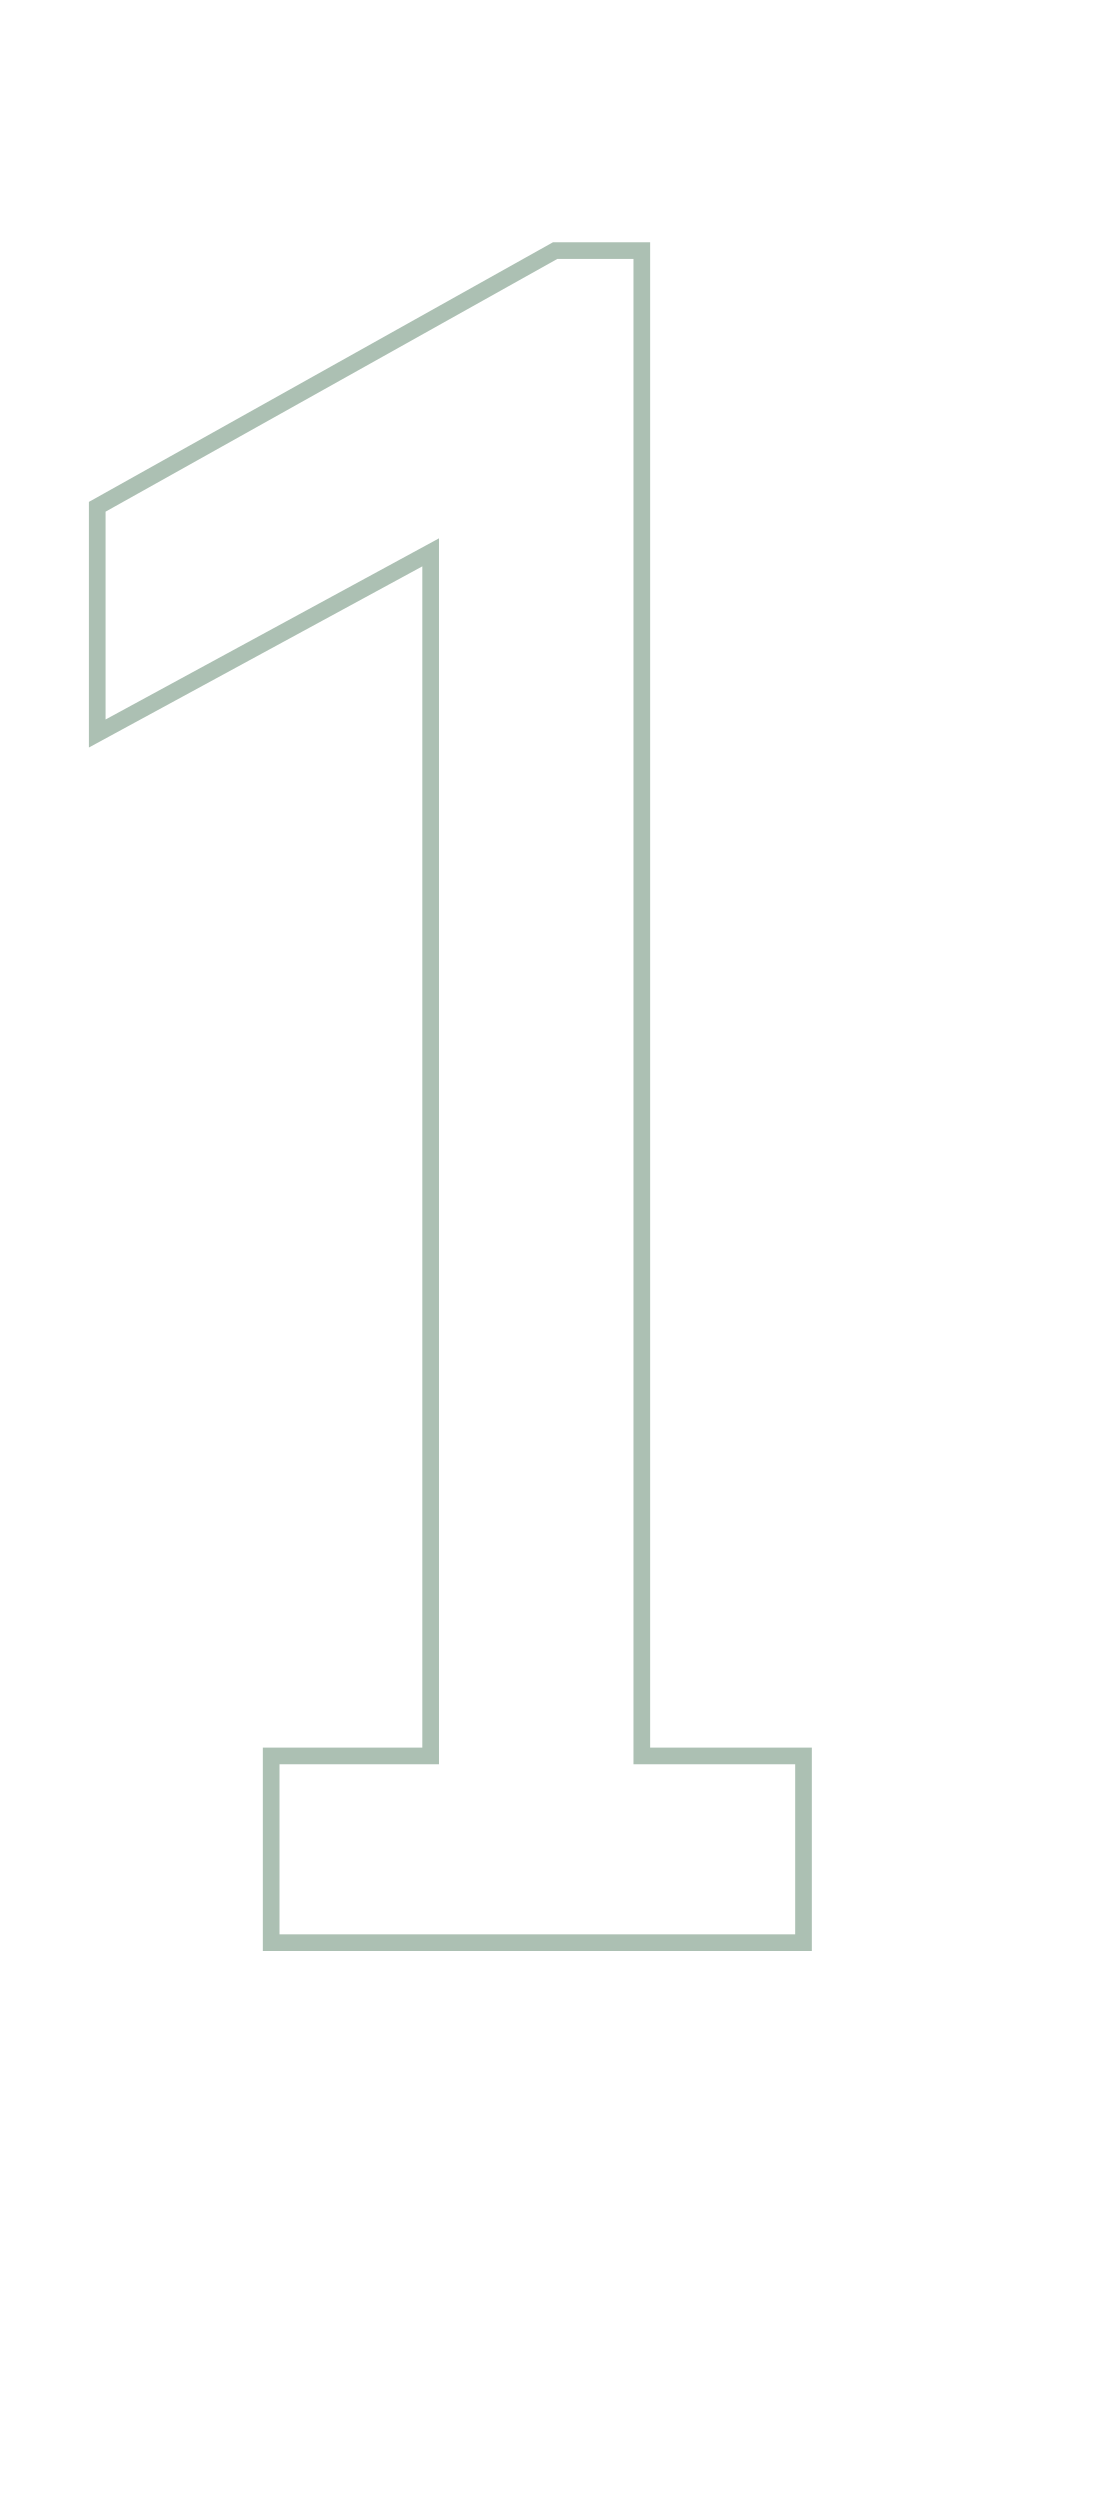
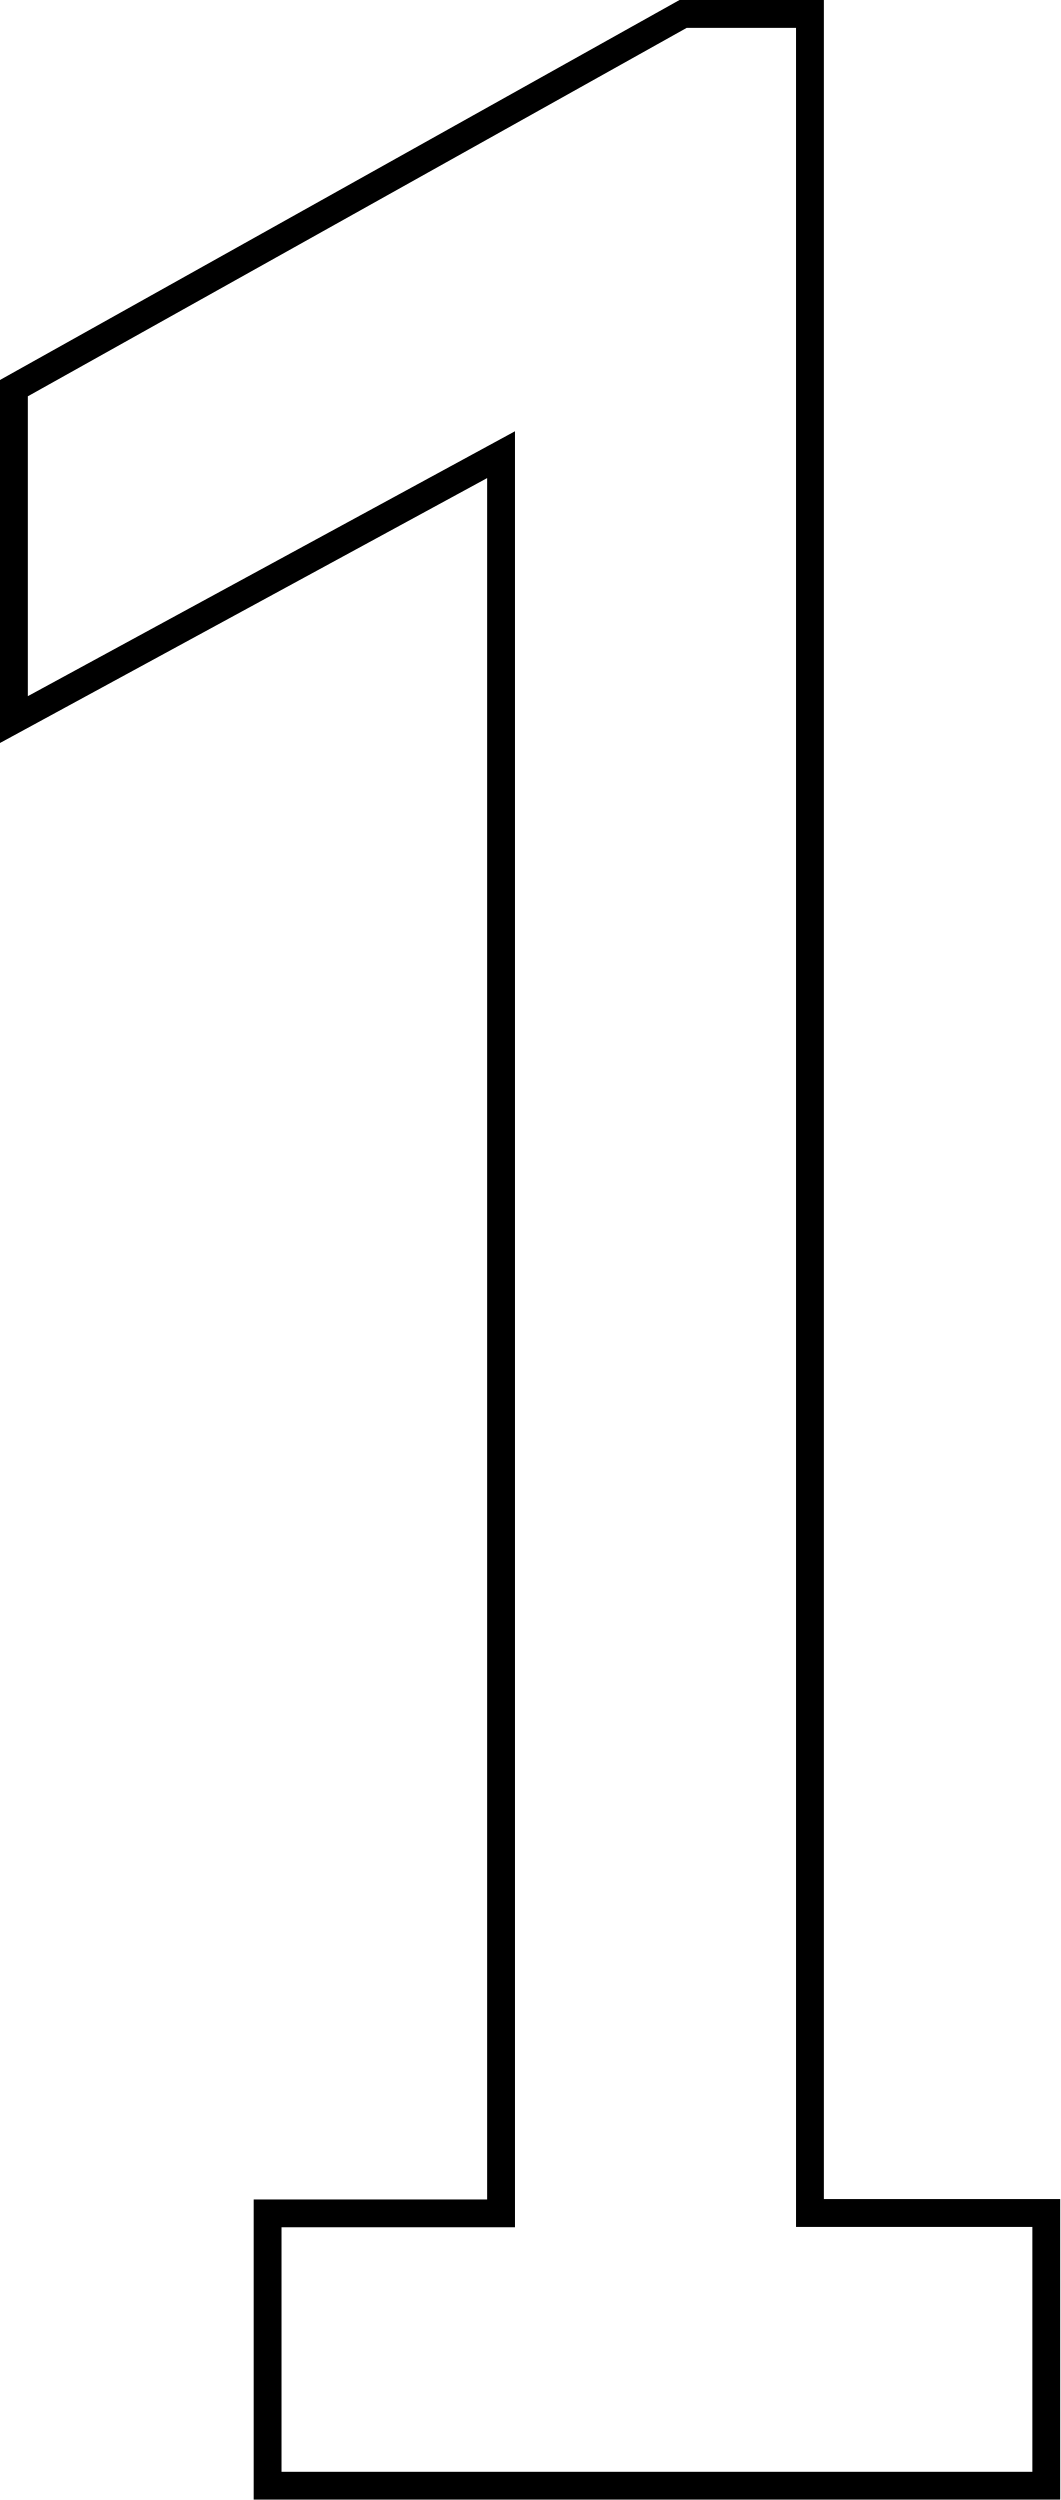
- <svg xmlns="http://www.w3.org/2000/svg" version="1.1" id="Ebene_1" x="0px" y="0px" viewBox="0 0 200.6 449.9" style="enable-background:new 0 0 200.6 449.9;" xml:space="preserve">
-   <style type="text/css">
- 	.st0{enable-background:new    ;}
- 	.st1{fill:none;stroke:#ACC0B3;stroke-width:3;stroke-miterlimit:10;}
- </style>
-   <g id="Ebene_2_1_">
-     <g id="Ebene_1-2">
-       <g class="st0">
-         <path class="st1" d="M48.8,316h28.7V99.4l-60,32.6V91.2l82.4-46.1h15.6V316h29.1v33.6H48.8V316z" />
-       </g>
+ <svg xmlns="http://www.w3.org/2000/svg" viewBox="0 0 114.26 269.43">
+   <defs>
+     <style>.cls-1{fill:none;stroke:#000;stroke-miterlimit:10;stroke-width:3px;}</style>
+   </defs>
+   <g id="Ebene_2" data-name="Ebene 2">
+     <g id="Ebene_1-2" data-name="Ebene 1">
+       <path class="cls-1" d="M28.84,238.54H54V49L1.5,77.55V41.83L73.62,1.5H87.29v237h25.47v29.39H28.84Z" />
    </g>
  </g>
</svg>
